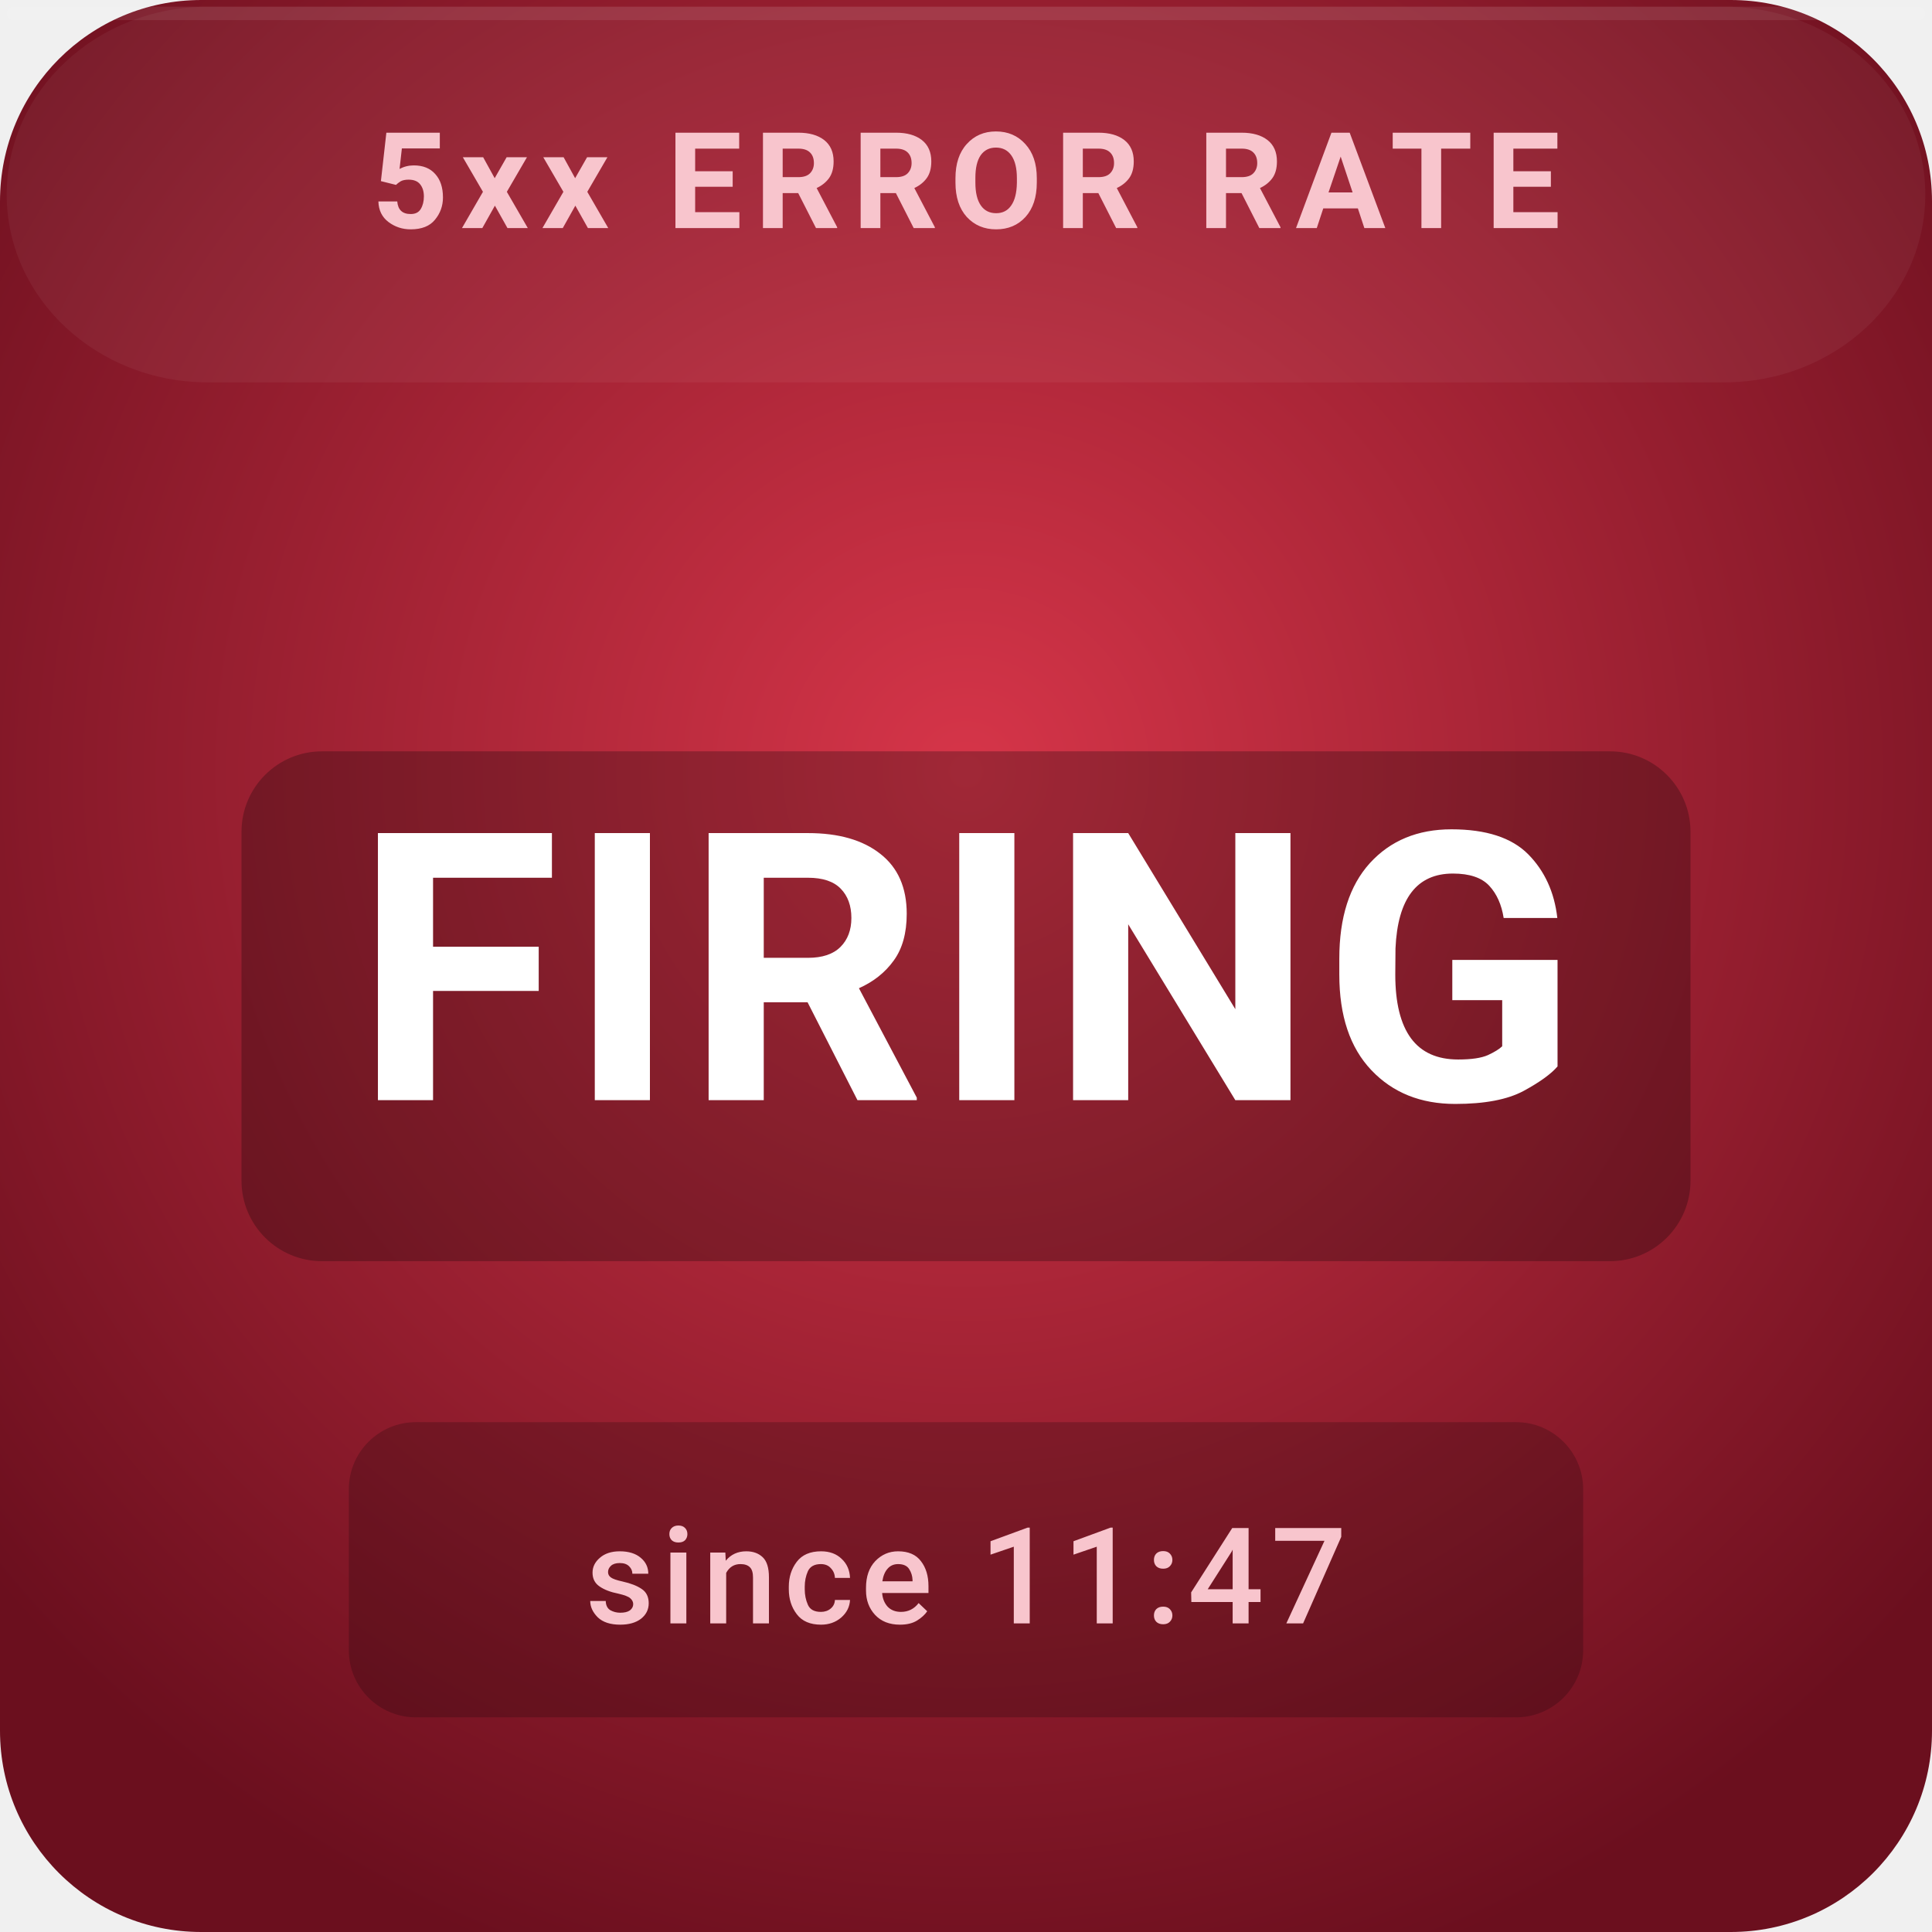
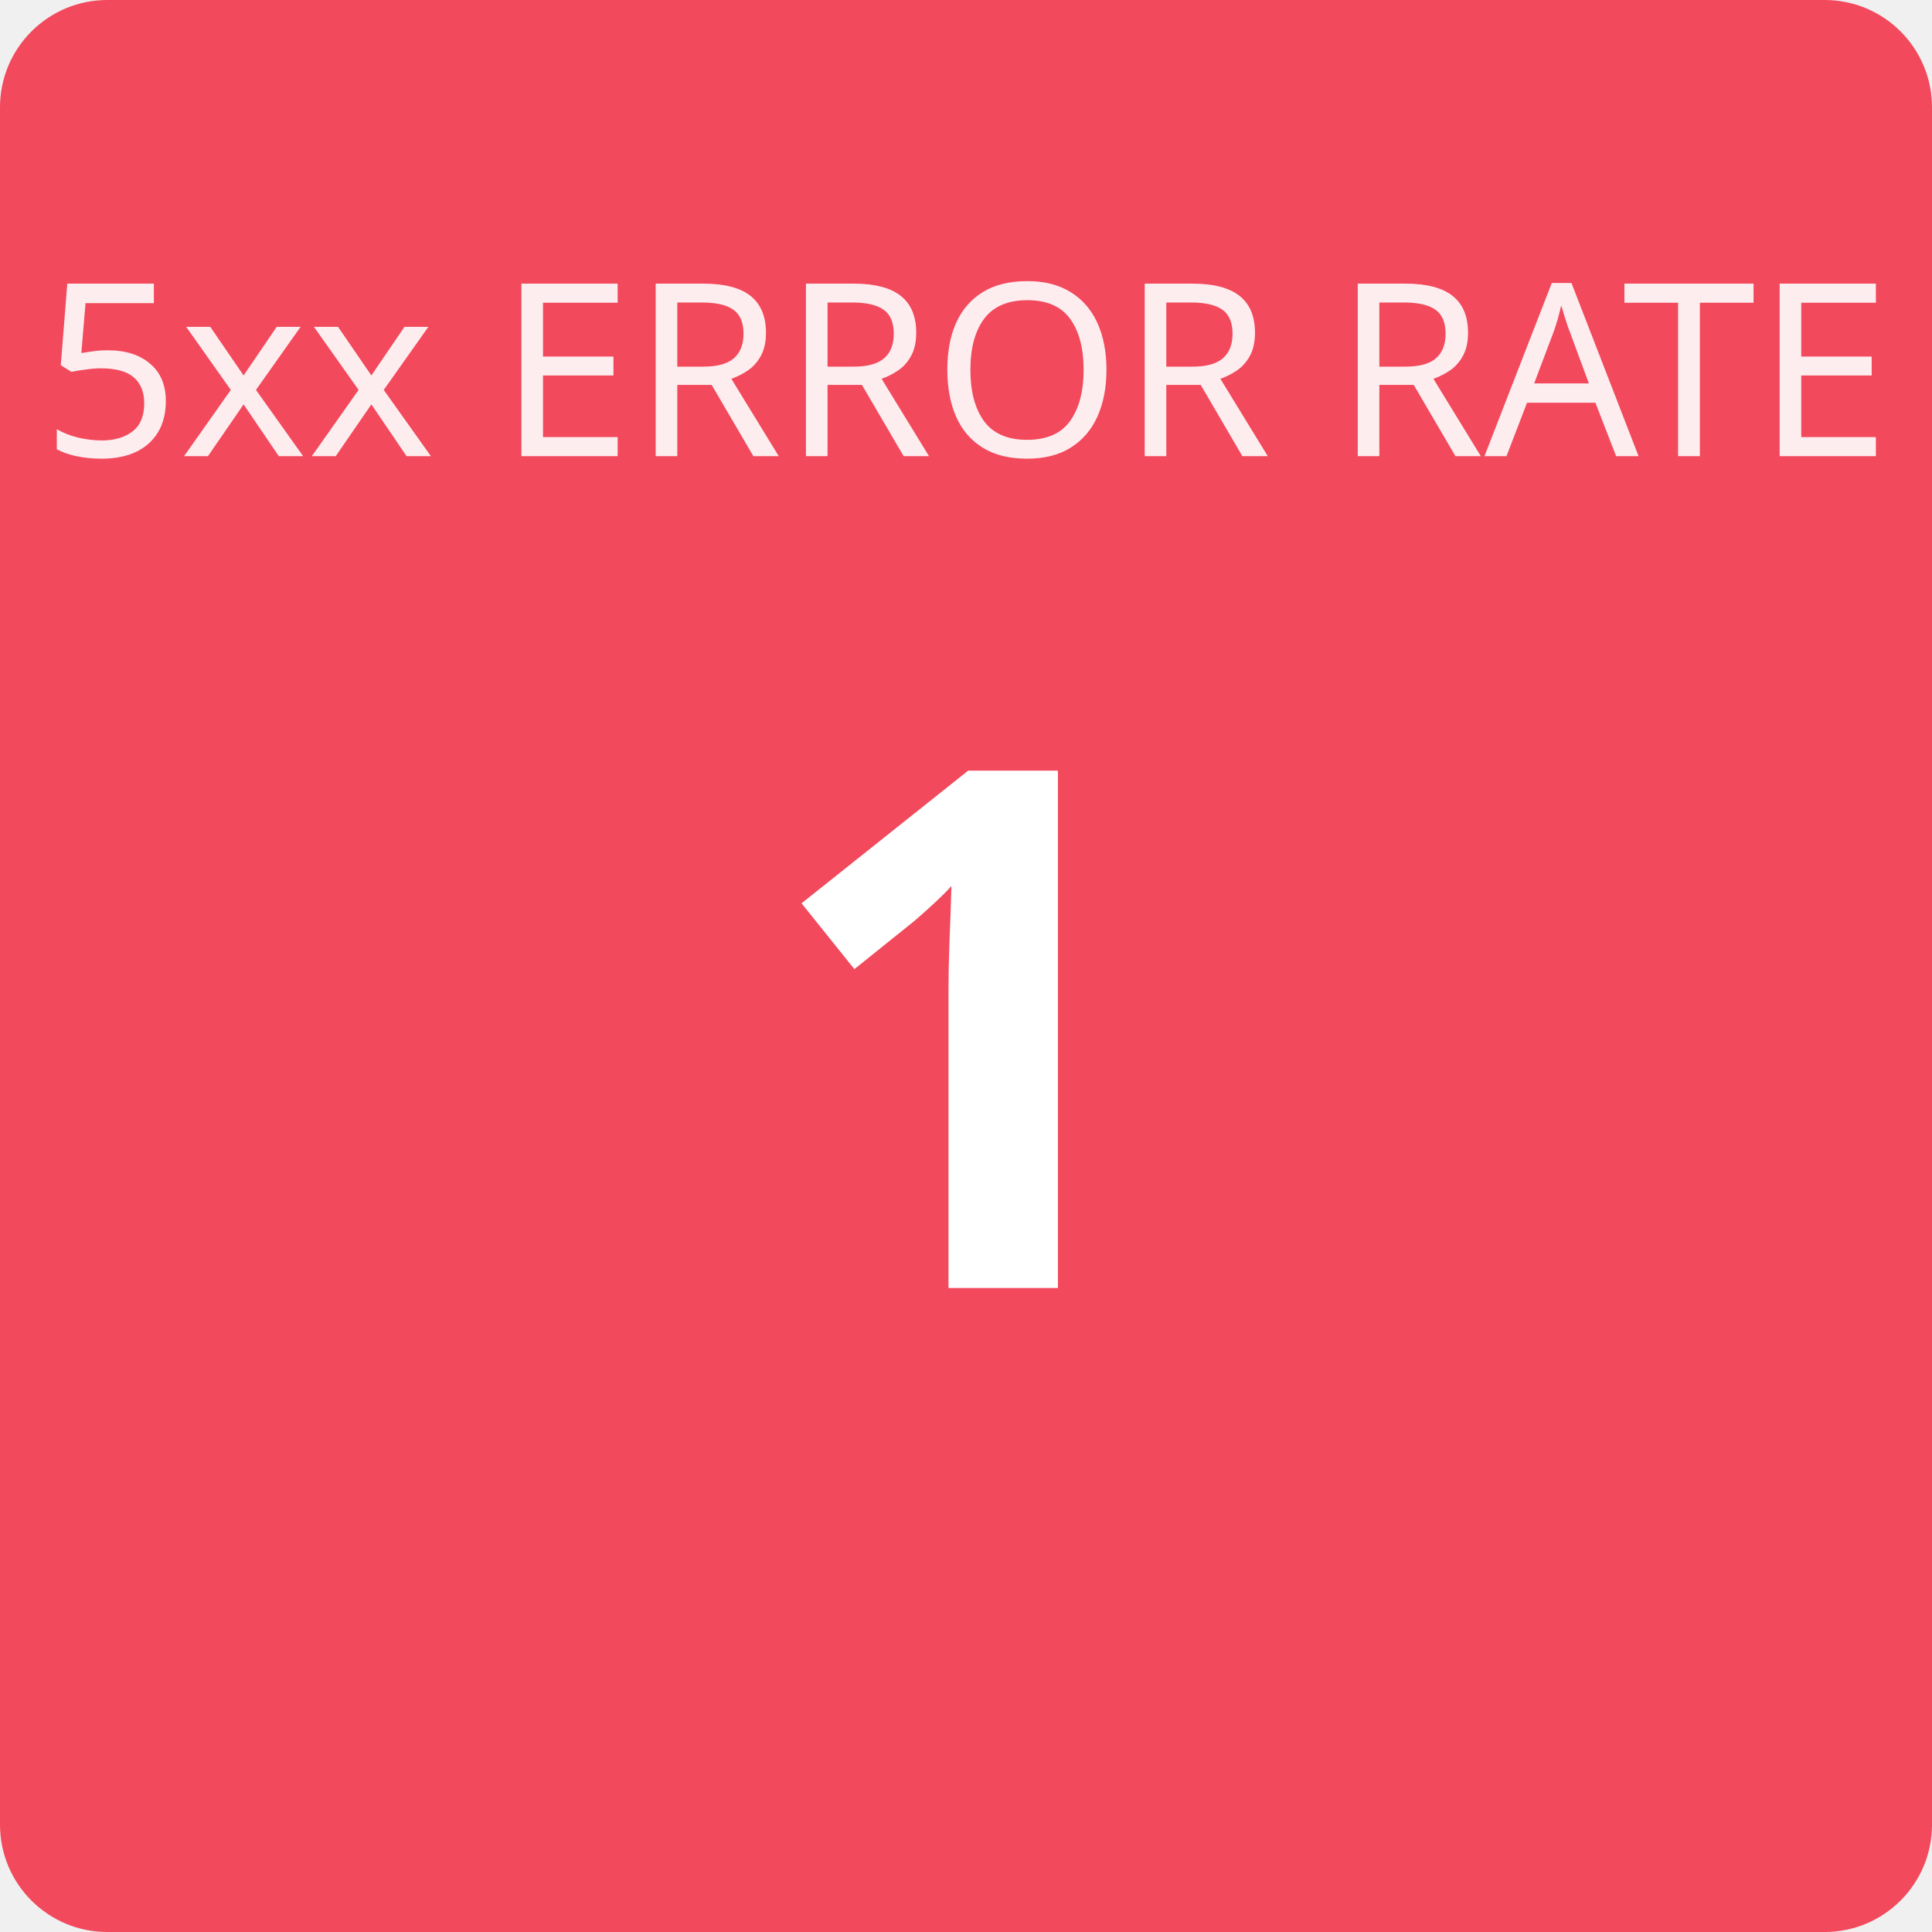
- <svg xmlns="http://www.w3.org/2000/svg" viewBox="0 0 144 144" width="144" height="144">
-   <defs>
-     <radialGradient id="bg-f" cx="50%" cy="40%" r="65%">
-       <stop offset="0%" stop-color="#d63549" />
-       <stop offset="100%" stop-color="#6b0f1e" />
-     </radialGradient>
-   </defs>
-   <rect width="144" height="144" rx="15" fill="url(#bg-f)" />
-   <rect x="0.5" y="0.5" width="143" height="28" rx="15" fill="rgba(255,255,255,0.05)" stroke="none" />
-   <rect x="0.5" y="0.5" width="143" height="1" rx="0.5" fill="rgba(255,255,255,0.08)" />
-   <text x="72" y="17" text-anchor="middle" fill="#f8c5cd" font-family="ui-sans-serif,system-ui,-apple-system,'Segoe UI',Roboto,sans-serif" font-size="10" font-weight="600" letter-spacing="0.09em">5xx ERROR RATE</text>
-   <rect x="18" y="56" width="108" height="38" rx="6" fill="rgba(0,0,0,0.25)" />
-   <text x="72" y="82" text-anchor="middle" fill="#fff" font-family="ui-sans-serif,system-ui,-apple-system,'Segoe UI',Roboto,sans-serif" font-size="28" font-weight="700" letter-spacing="0.02em">FIRING</text>
-   <rect x="26" y="106" width="92" height="22" rx="5" fill="rgba(0,0,0,0.2)" />
-   <text x="72" y="121" text-anchor="middle" fill="#f8c5cd" font-family="ui-sans-serif,system-ui,-apple-system,'Segoe UI',Roboto,sans-serif" font-size="10" font-weight="500" letter-spacing="0.05em">since 11:47</text>
+ <svg xmlns="http://www.w3.org/2000/svg" viewBox="0 0 144 144">
+   <rect width="144" height="144" rx="8" fill="#F2495C" />
+   <text x="72" y="34" font-family="sans-serif" font-size="18" fill="#ffffff" fill-opacity="0.9" text-anchor="middle">5xx ERROR RATE</text>
+   <text x="72" y="96" font-family="sans-serif" font-size="54" font-weight="bold" fill="#ffffff" text-anchor="middle">1</text>
</svg>
